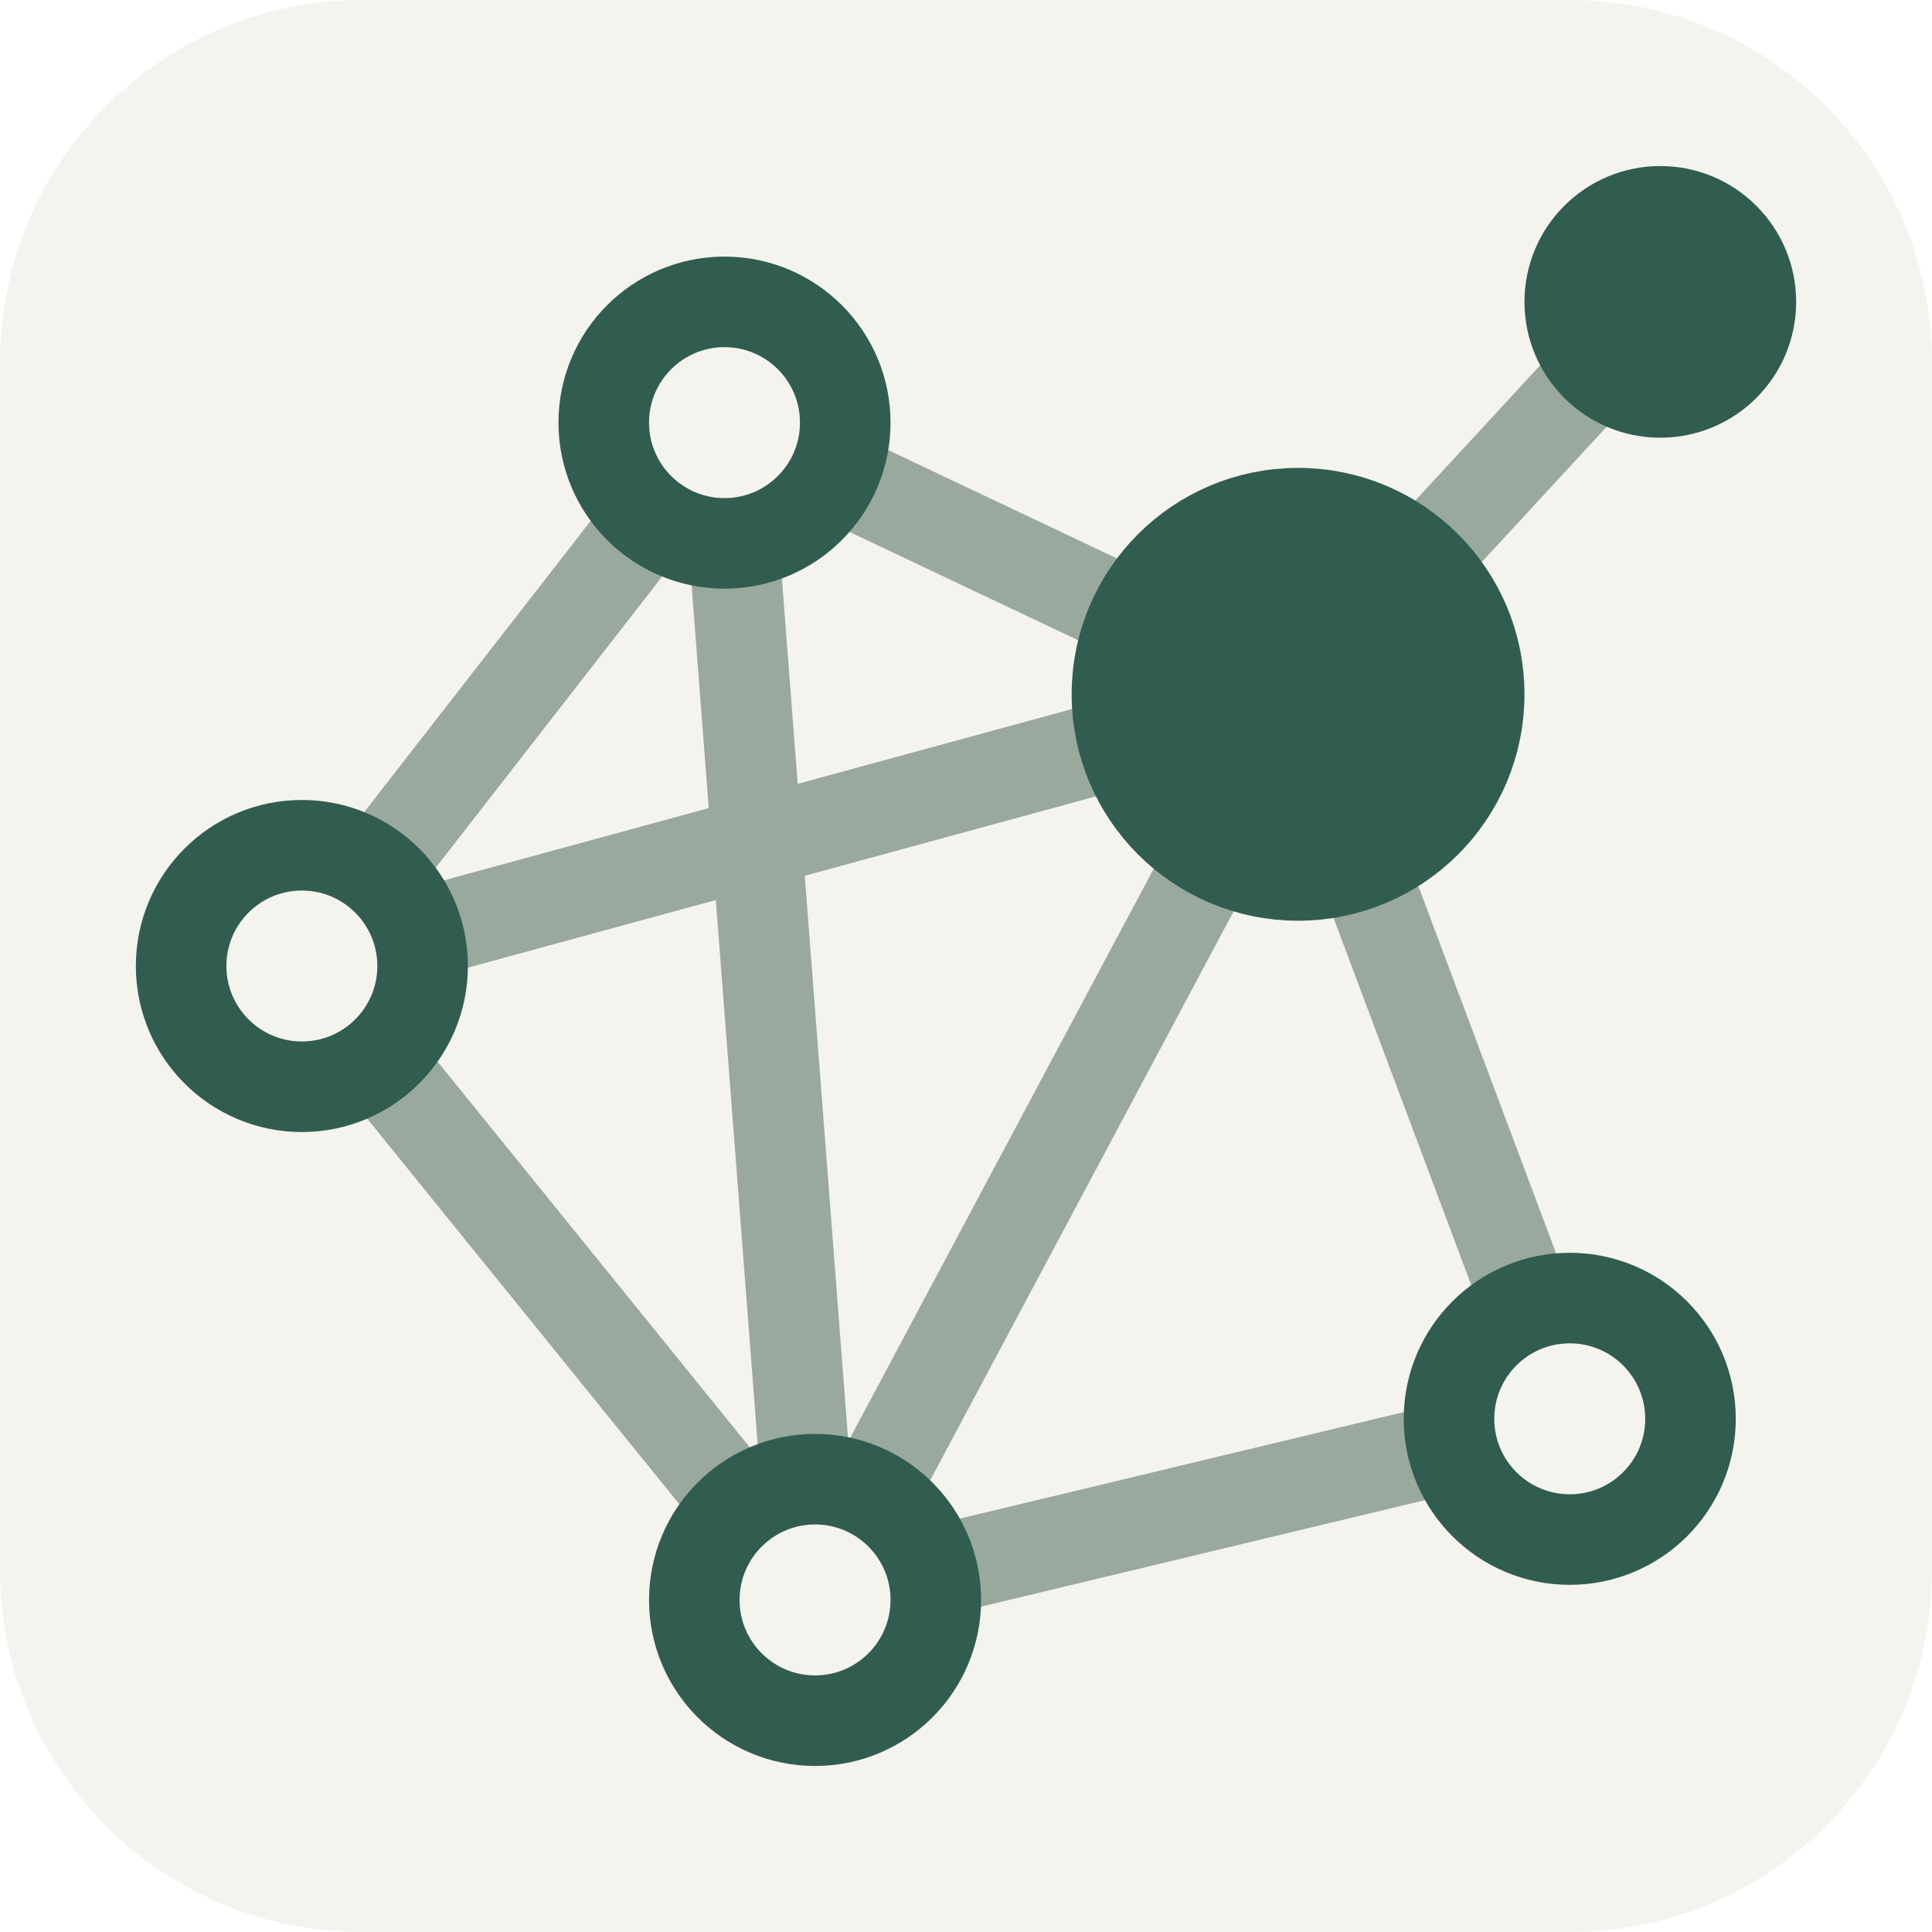
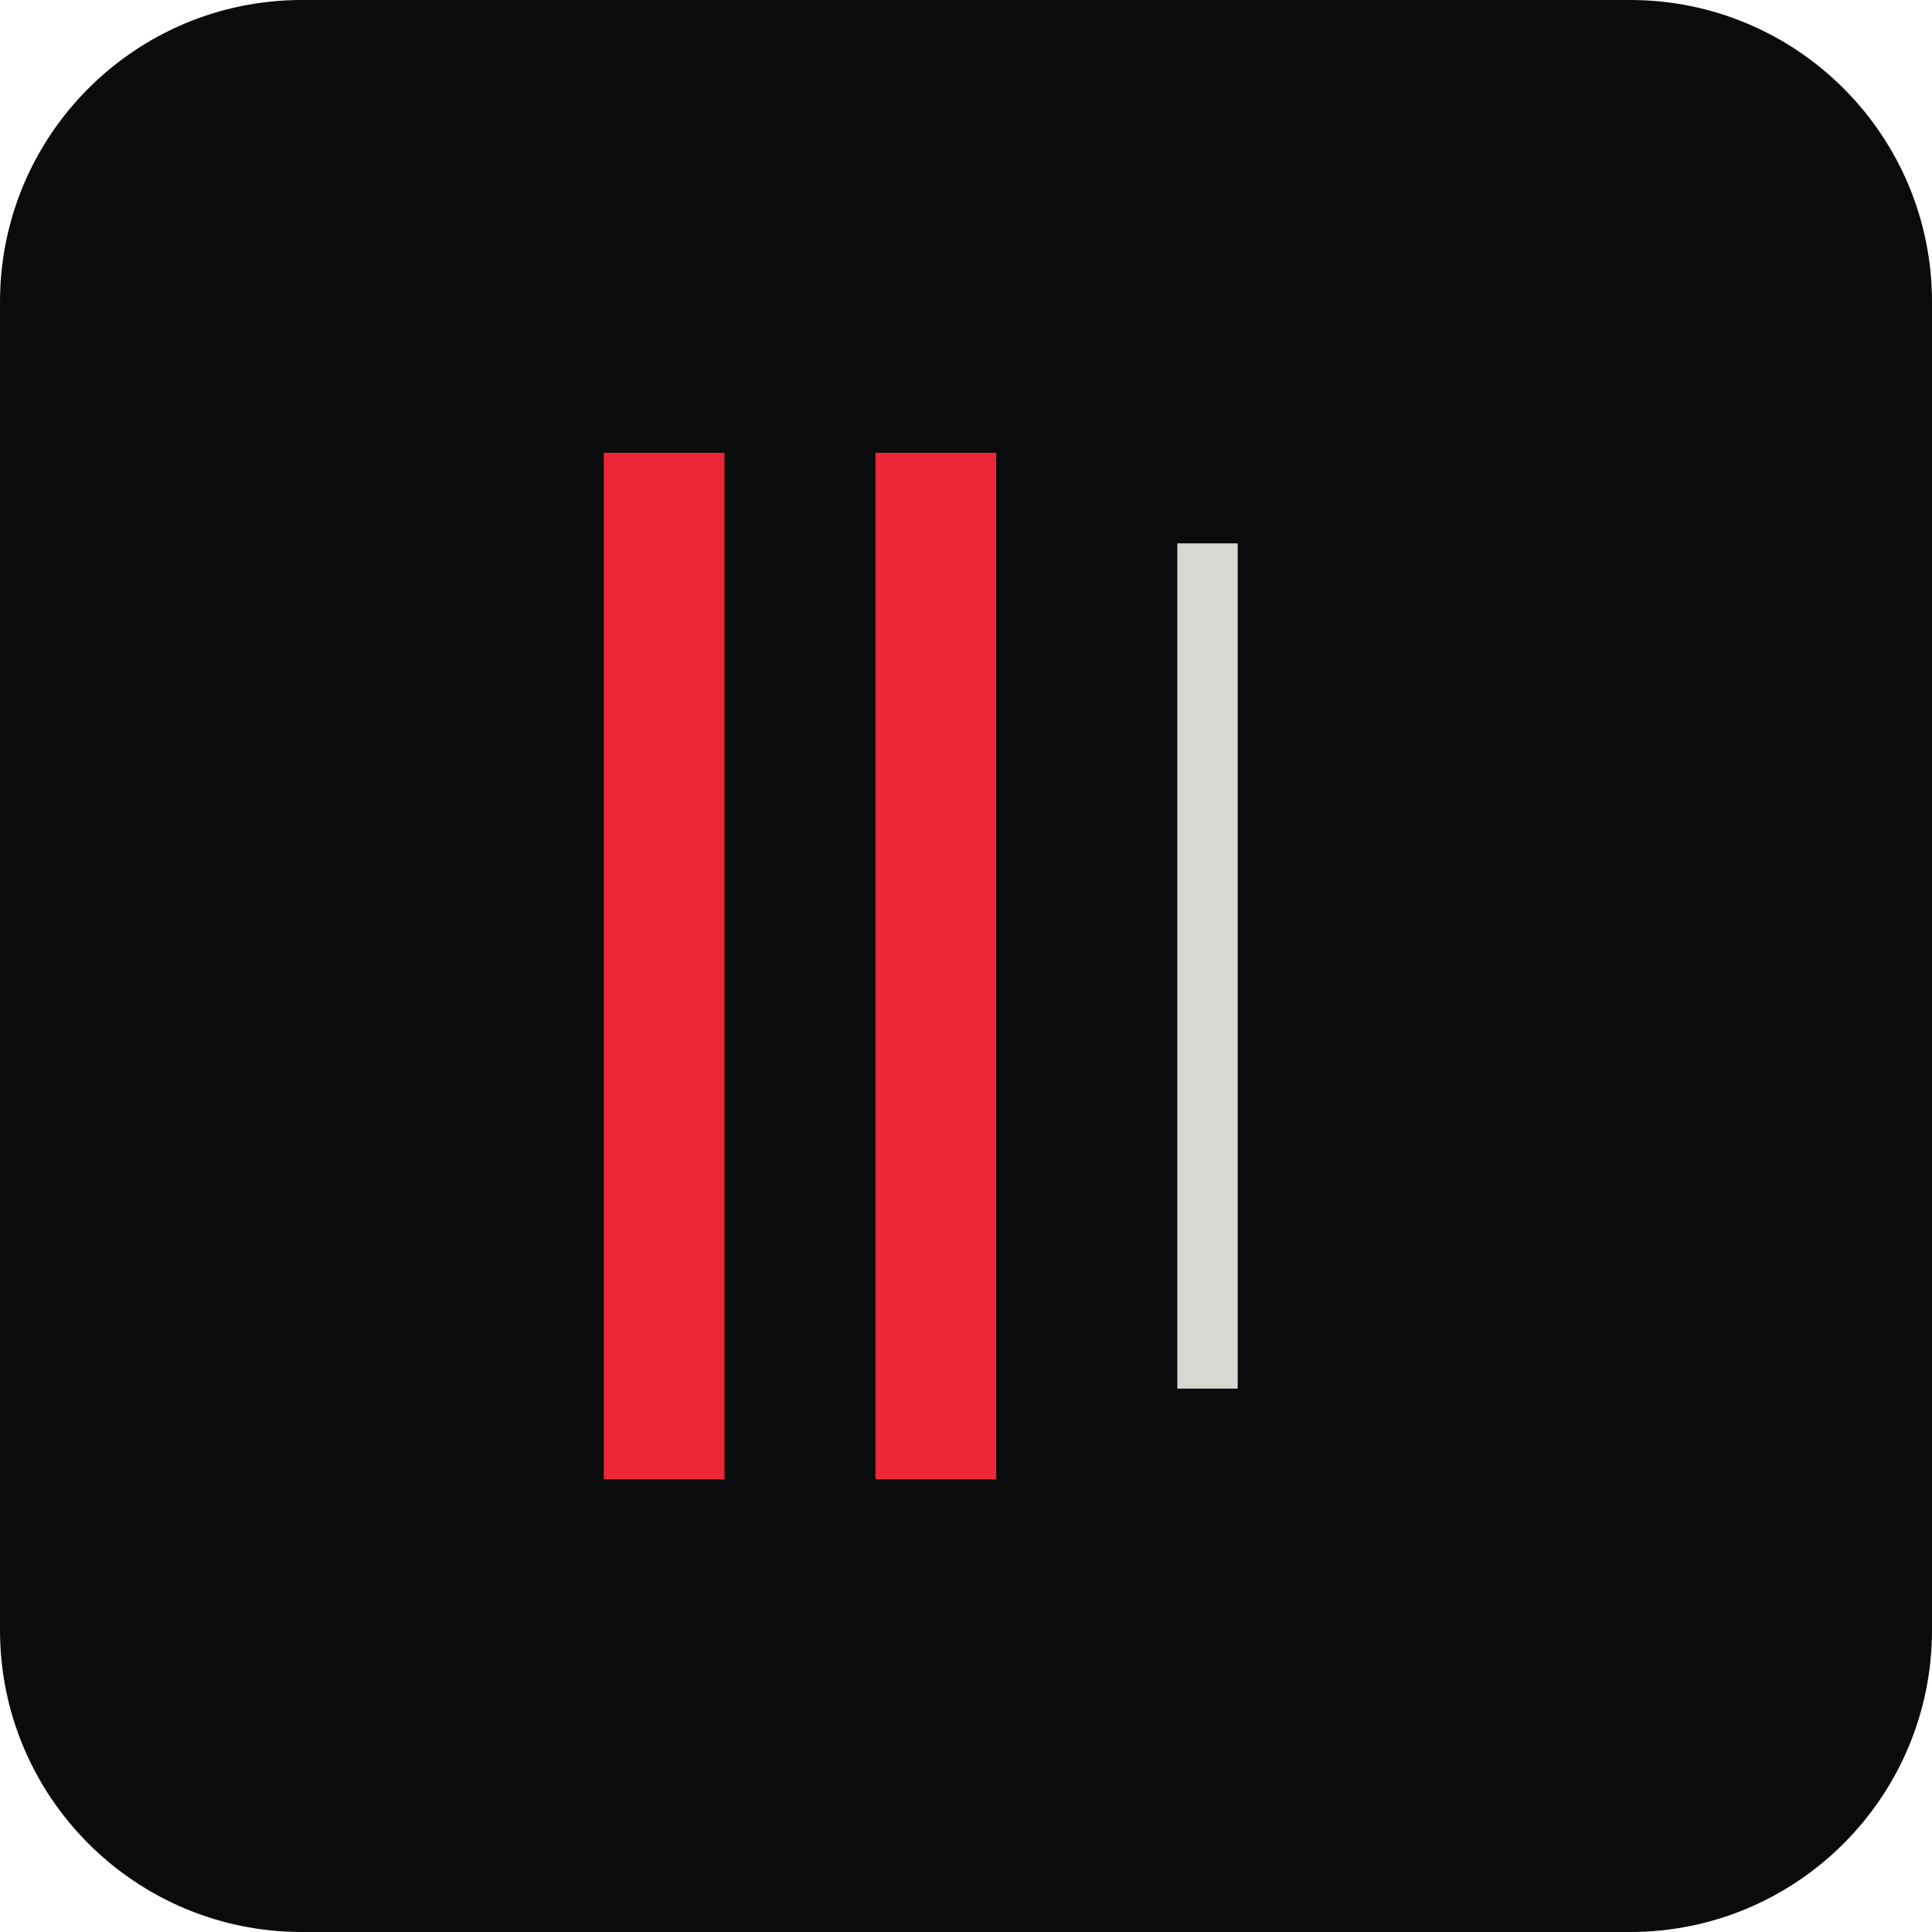
<svg xmlns="http://www.w3.org/2000/svg" width="64" height="64" viewBox="0 0 64 64">
-   <rect width="64" height="64" rx="12" fill="#f5f3ed" />
-   <path d="M10 32L24 14L43 23L52 47L27 53L10 32L43 23L27 53L24 14M43 23L55 10" fill="none" stroke="#9aa99d" stroke-width="3" stroke-linejoin="round" />
-   <g fill="#f5f3ed" stroke="#315d50" stroke-width="3">
-     <circle cx="10" cy="32" r="4" />
-     <circle cx="24" cy="14" r="4" />
-     <circle cx="43" cy="23" r="6" fill="#315d50" />
-     <circle cx="52" cy="47" r="4" />
-     <circle cx="27" cy="53" r="4" />
-     <circle cx="55" cy="10" r="3" fill="#315d50" />
-   </g>
+   <rect width="64" height="64" rx="10" fill="#090b0d" />
+   <path d="M22 15v34M31 15v34" stroke="#ed2638" stroke-width="4" />
+   <path d="M40 18v28" stroke="#f0ede7" stroke-width="2" opacity=".9" />
</svg>
